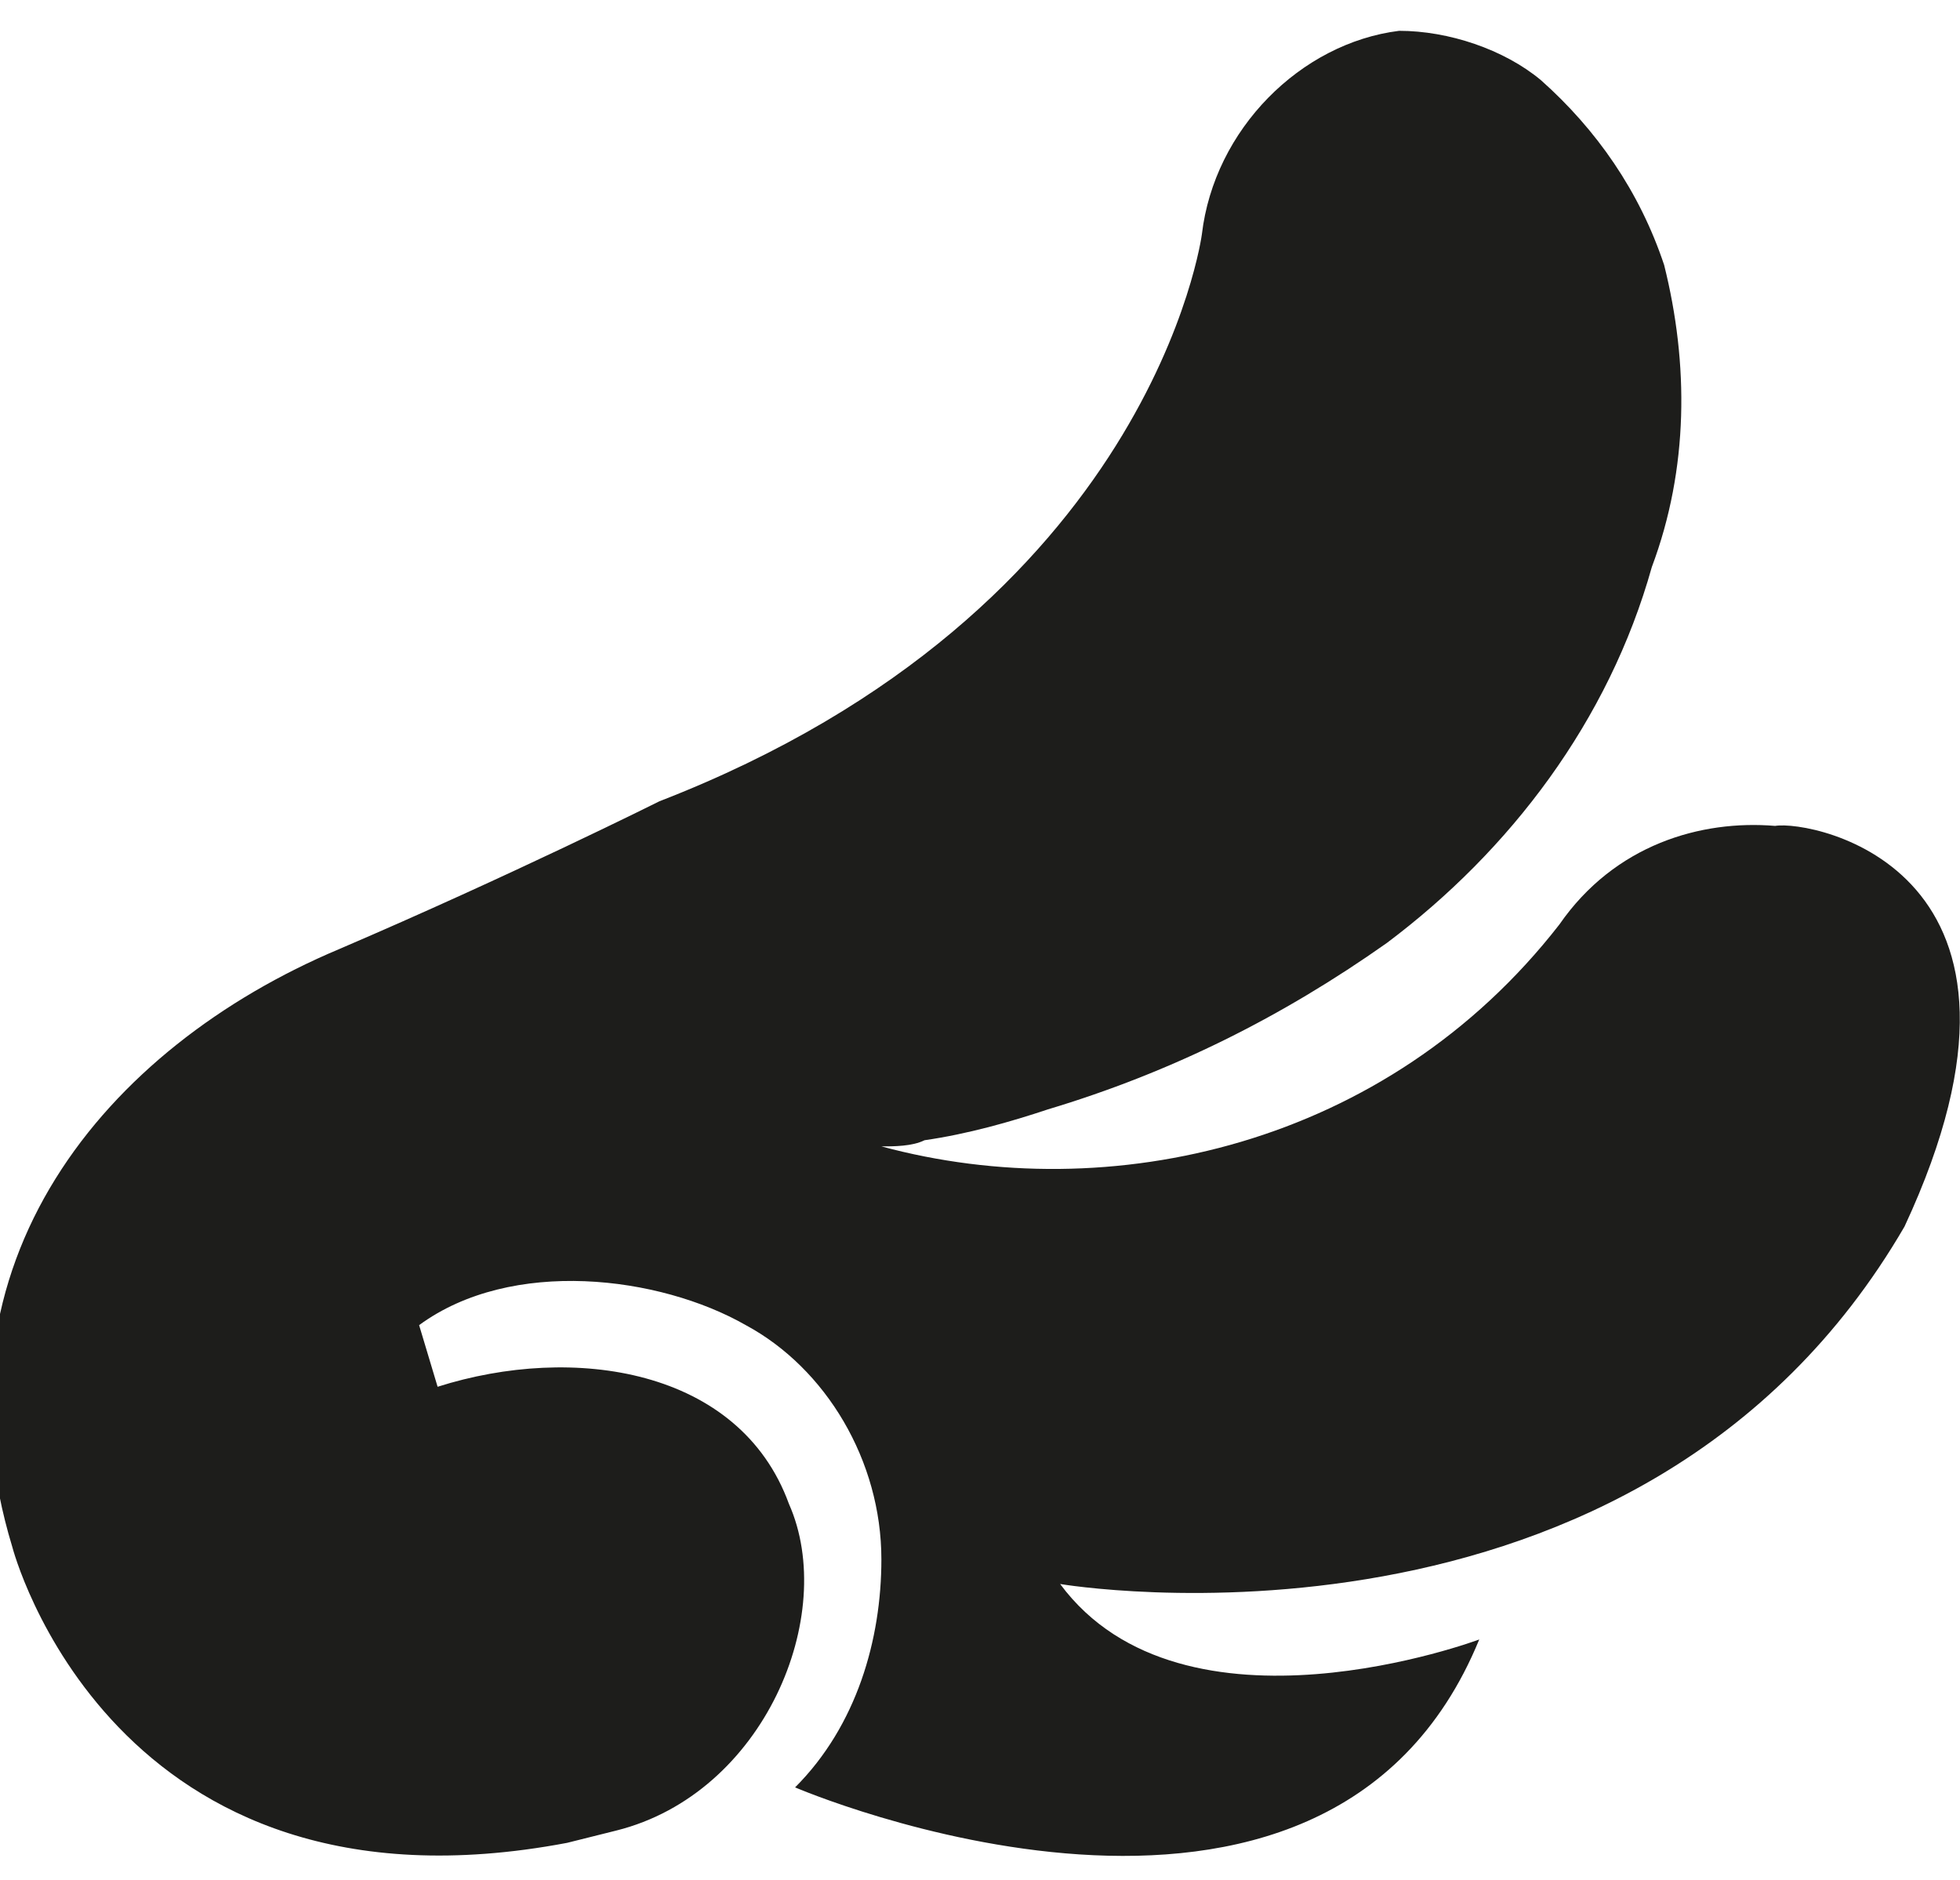
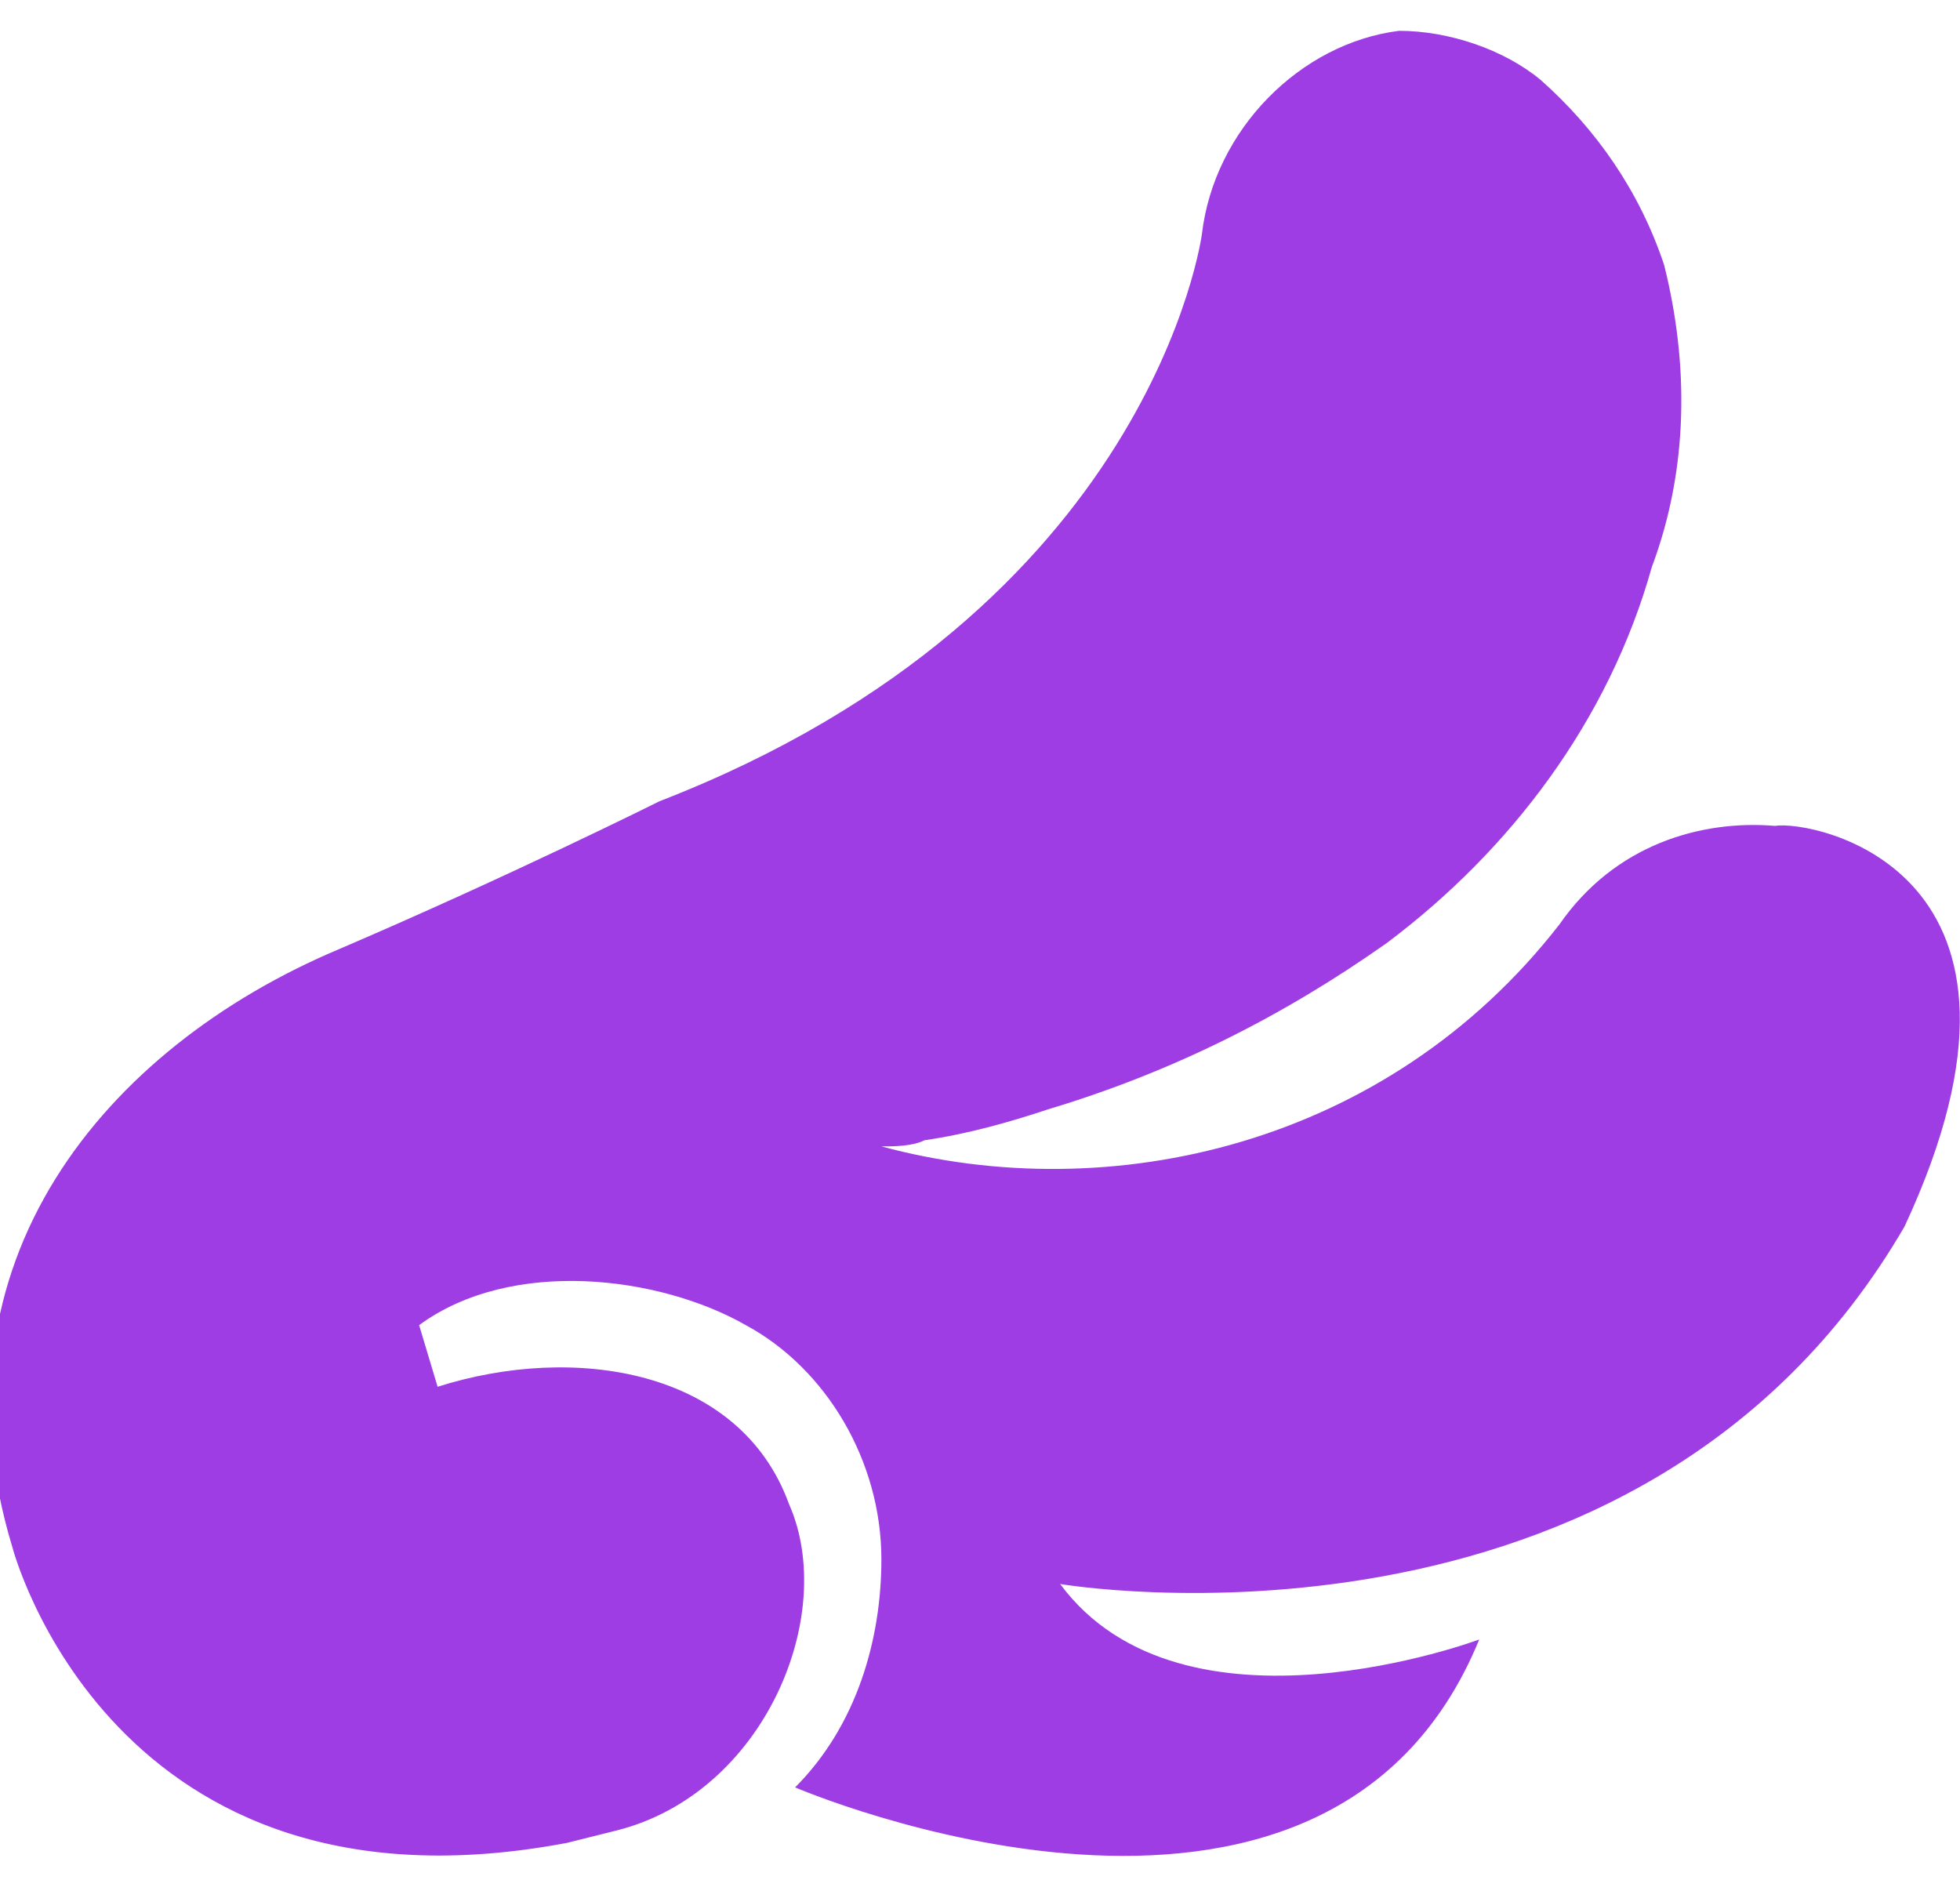
<svg xmlns="http://www.w3.org/2000/svg" version="1.1" id="Capa_1" x="0px" y="0px" viewBox="0 0 31.8 30.5" style="enable-background:new 0 0 31.8 30.5;" xml:space="preserve">
  <style type="text/css">
- 	.st0{fill:#1D1D1B;}
+ 	.st0{fill:#9E3DE3;}
</style>
-   <path class="st0" d="M30.9,19.9c-4.3,7.4-13.7,5.8-13.7,5.8c2,2.7,6.8,0.9,6.8,0.9C21.5,32.7,12.9,29,12.9,29c1-1,1.4-2.4,1.4-3.7  c0-1.6-0.9-3.1-2.2-3.8c-1.4-0.8-3.8-1.1-5.3,0l0.3,1c2.2-0.7,4.9-0.3,5.7,1.9c0.8,1.8-0.4,4.7-2.8,5.3l-0.8,0.2  c-7.4,1.4-9-4.8-9-4.8c-1.4-4.6,1.5-8.1,5.3-9.7c2.8-1.2,5.2-2.4,5.2-2.4c8-3.1,8.8-9.2,8.8-9.2c0.2-1.7,1.6-3.1,3.2-3.3  c0.8,0,1.7,0.3,2.3,0.8c0.9,0.8,1.6,1.8,2,3c0.4,1.6,0.4,3.3-0.2,4.9c-0.7,2.5-2.3,4.6-4.3,6.1c-1.7,1.2-3.5,2.1-5.5,2.7  c-0.6,0.2-1.3,0.4-2,0.5c-0.2,0.1-0.5,0.1-0.7,0.1c3.7,1,8.2,0,11-3.6c0.9-1.3,2.3-1.7,3.5-1.6C29.4,13.3,33.6,14.1,30.9,19.9z" />
+   <path class="st0" d="M30.9,19.9c-4.3,7.4-13.7,5.8-13.7,5.8c2,2.7,6.8,0.9,6.8,0.9C21.5,32.7,12.9,29,12.9,29c1-1,1.4-2.4,1.4-3.7  c0-1.6-0.9-3.1-2.2-3.8c-1.4-0.8-3.8-1.1-5.3,0l0.3,1c2.2-0.7,4.9-0.3,5.7,1.9c0.8,1.8-0.4,4.7-2.8,5.3l-0.8,0.2  c-7.4,1.4-9-4.8-9-4.8c-1.4-4.6,1.5-8.1,5.3-9.7c2.8-1.2,5.2-2.4,5.2-2.4c8-3.1,8.8-9.2,8.8-9.2c0.2-1.7,1.6-3.1,3.2-3.3  c0.8,0,1.7,0.3,2.3,0.8c0.9,0.8,1.6,1.8,2,3c0.4,1.6,0.4,3.3-0.2,4.9c-0.7,2.5-2.3,4.6-4.3,6.1C20.8,16.5,19,17.4,17,18  c-0.6,0.2-1.3,0.4-2,0.5c-0.2,0.1-0.5,0.1-0.7,0.1c3.7,1,8.2,0,11-3.6c0.9-1.3,2.3-1.7,3.5-1.6C29.4,13.3,33.6,14.1,30.9,19.9z" />
</svg>
